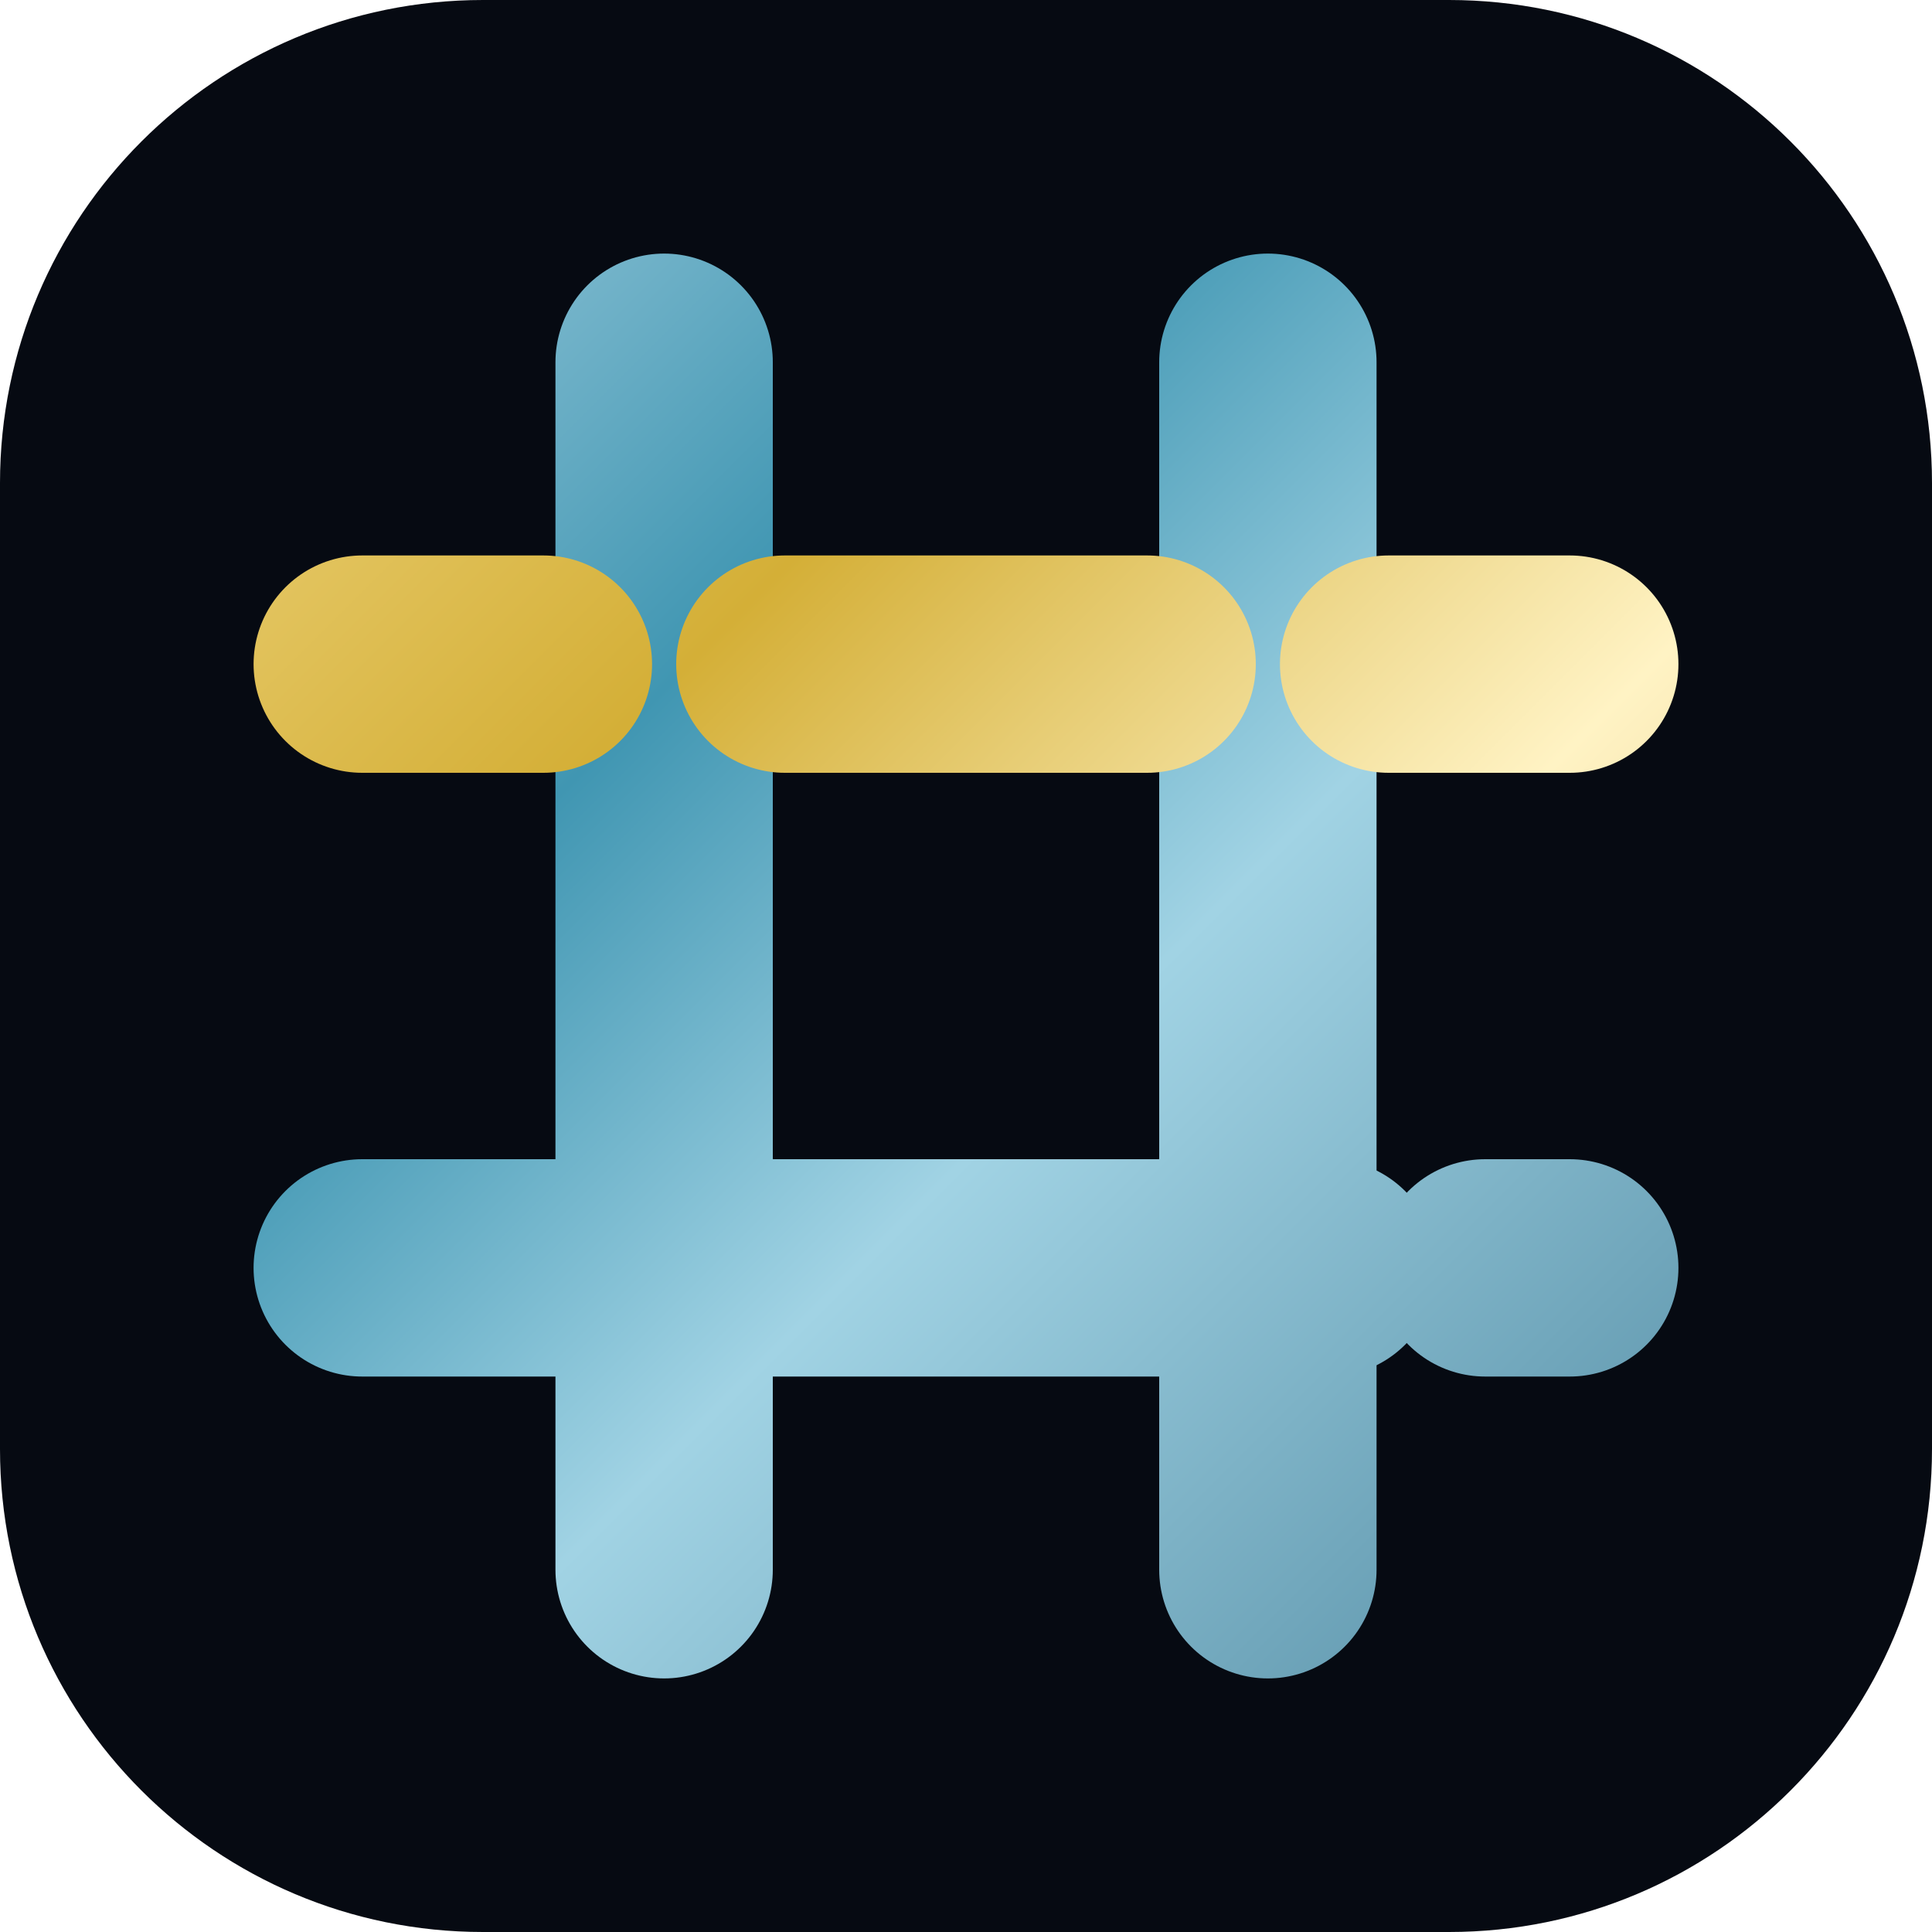
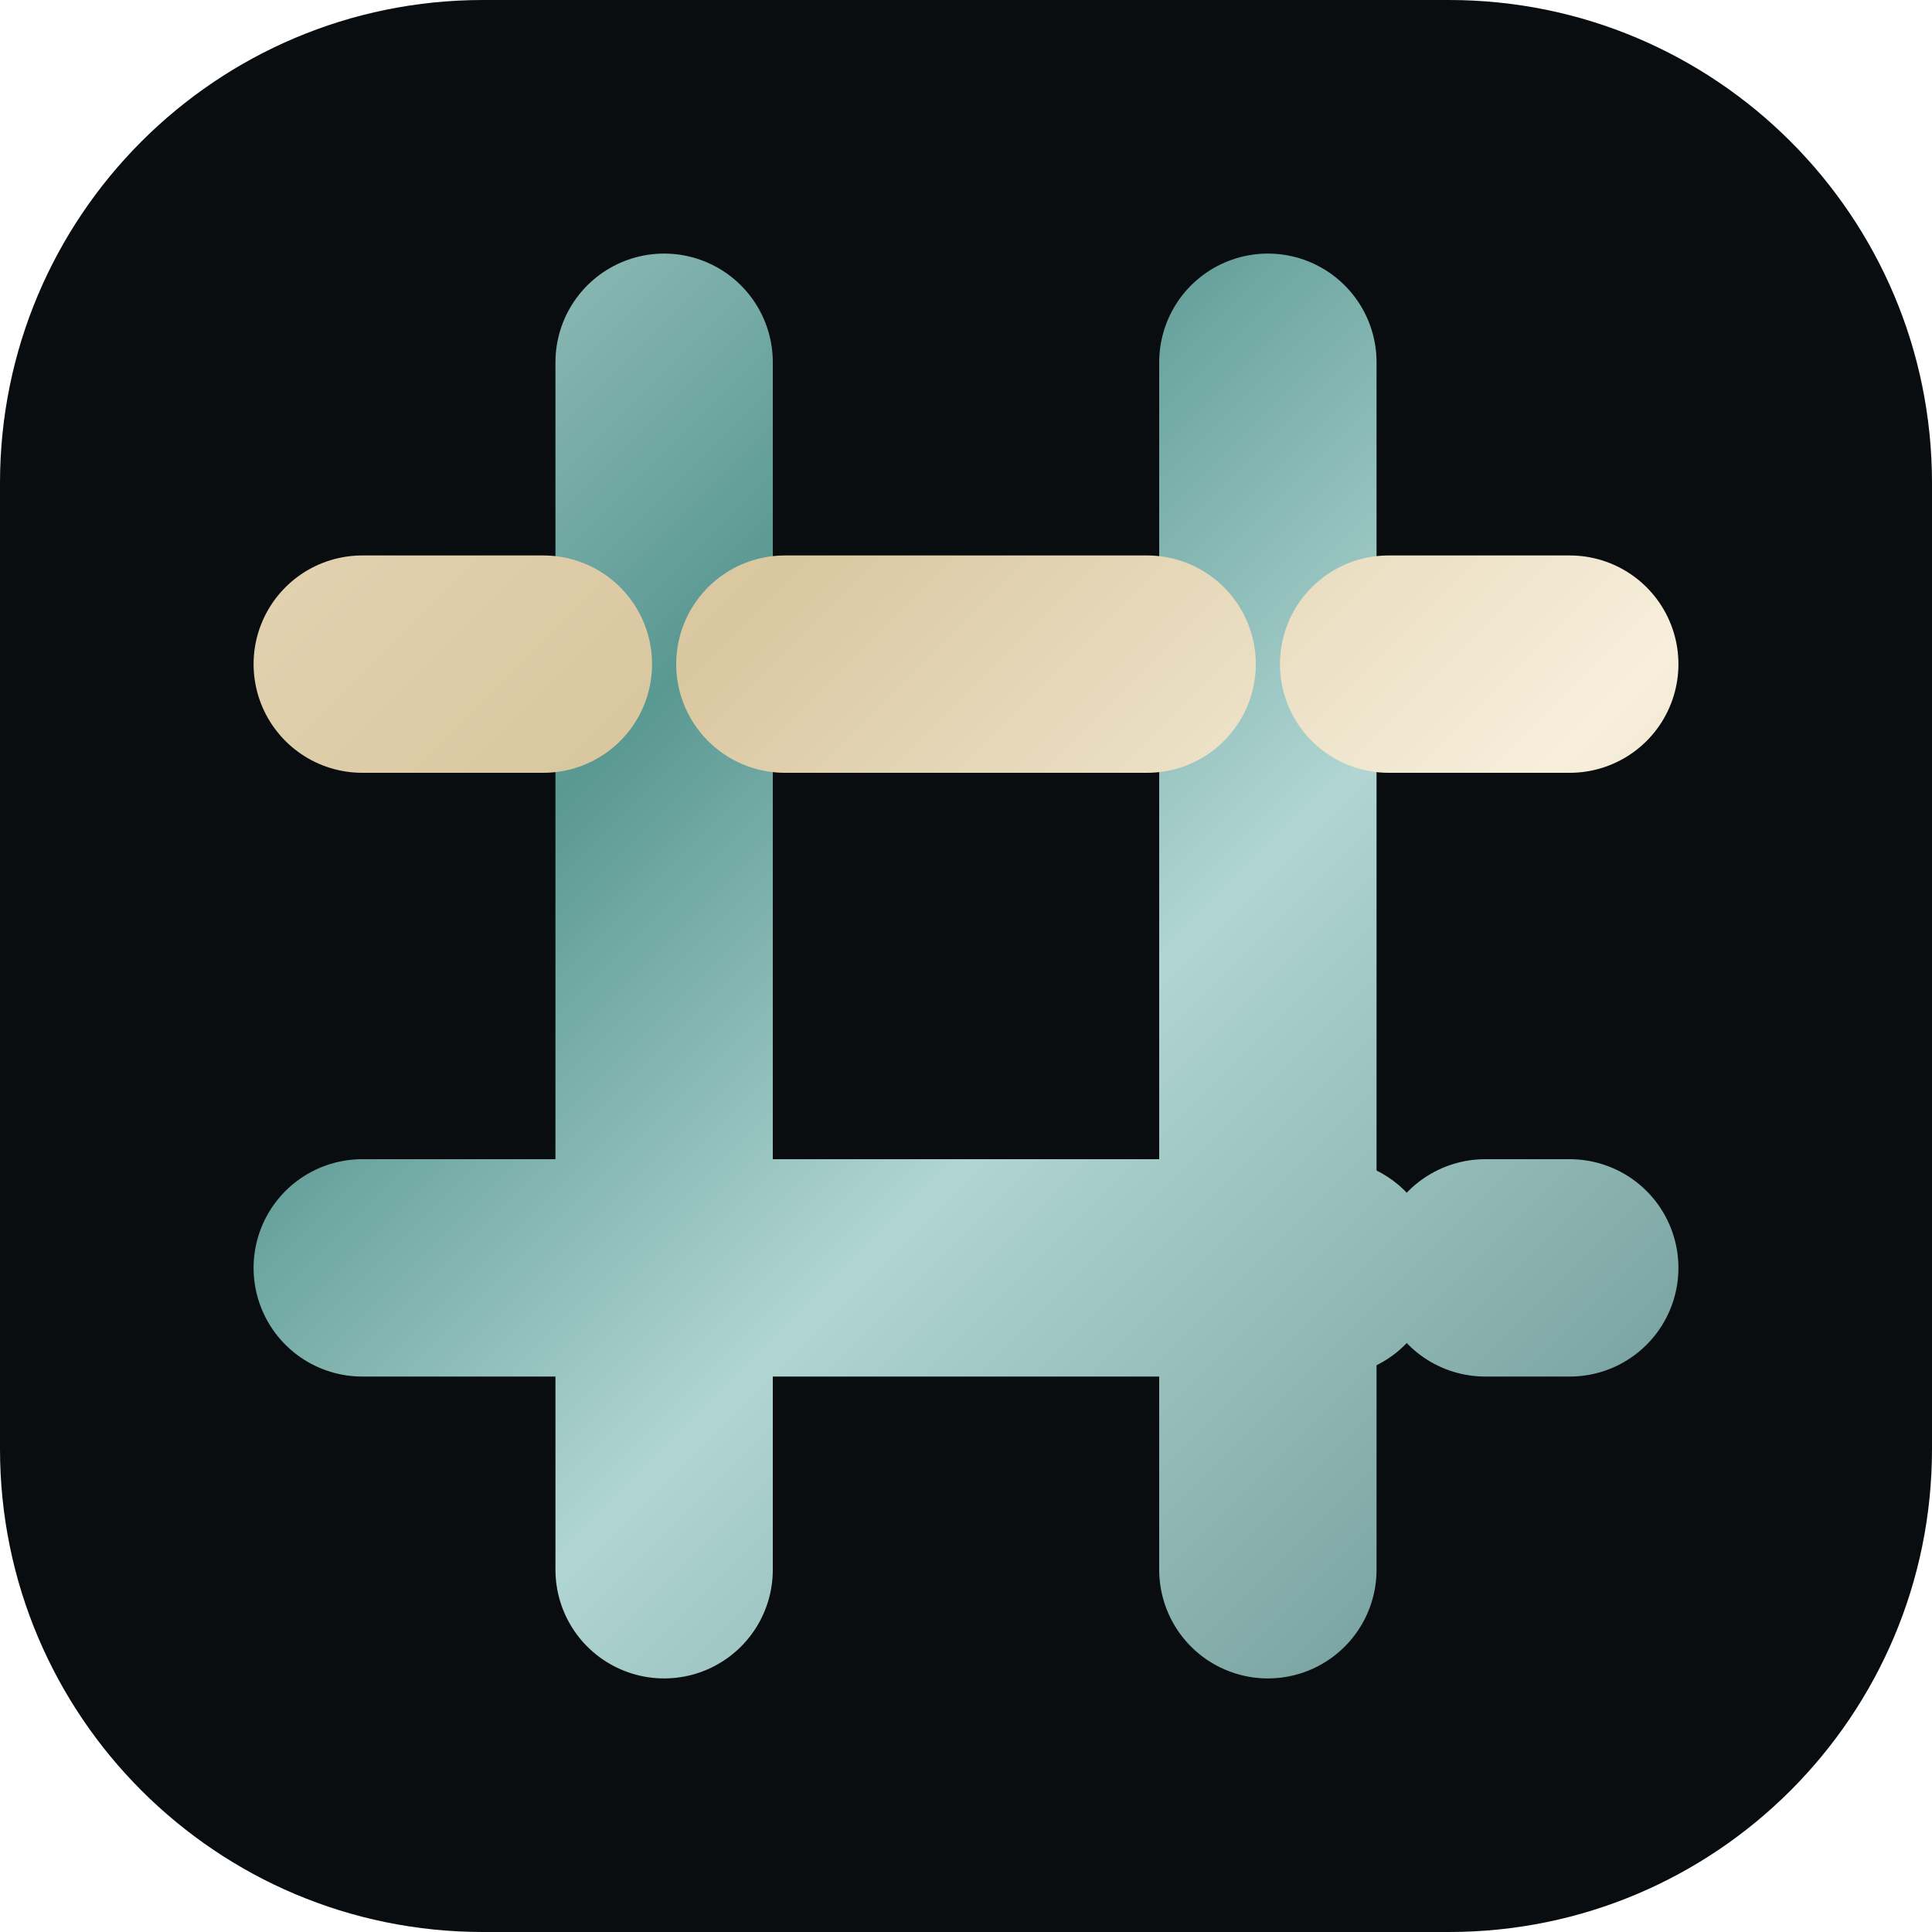
<svg xmlns="http://www.w3.org/2000/svg" viewBox="0 0 32 32">
  <defs>
    <linearGradient id="c" gradientUnits="userSpaceOnUse" x1="0" y1="0" x2="32" y2="32">
-       <stop offset="0" stop-color="#cfe8f3" />
-       <stop offset=".35" stop-color="#4096b2" />
-       <stop offset=".55" stop-color="#a1d3e4" />
-       <stop offset="1" stop-color="#35708a" />
+       <stop offset="0" stop-color="#d7ebea" />
+       <stop offset=".35" stop-color="#5a9892" />
+       <stop offset=".55" stop-color="#b0d5d2" />
+       <stop offset="1" stop-color="#487775" />
    </linearGradient>
    <linearGradient id="g" gradientUnits="userSpaceOnUse" x1="0" y1="0" x2="32" y2="32">
-       <stop offset="0" stop-color="#fbe7a1" />
-       <stop offset=".35" stop-color="#d4af37" />
-       <stop offset=".6" stop-color="#fff3c4" />
-       <stop offset="1" stop-color="#b8862b" />
+       <stop offset="0" stop-color="#efe3c8" />
+       <stop offset=".35" stop-color="#d9c7a0" />
+       <stop offset=".6" stop-color="#f7efdc" />
+       <stop offset="1" stop-color="#bfa97c" />
    </linearGradient>
  </defs>
-   <rect width="32" height="32" rx="8" fill="#060a12" />
+   <rect width="32" height="32" rx="8" fill="#090d0f" />
  <g fill="none" stroke-width="3.6" stroke-linecap="round">
    <path d="M11 6v20M21 6v20" stroke="url(#c)" />
    <path d="M6 11h3M13 11h6M23 11h3" stroke="url(#g)" />
    <path d="M6 21h16M24.6 21H26" stroke="url(#c)" />
  </g>
</svg>
